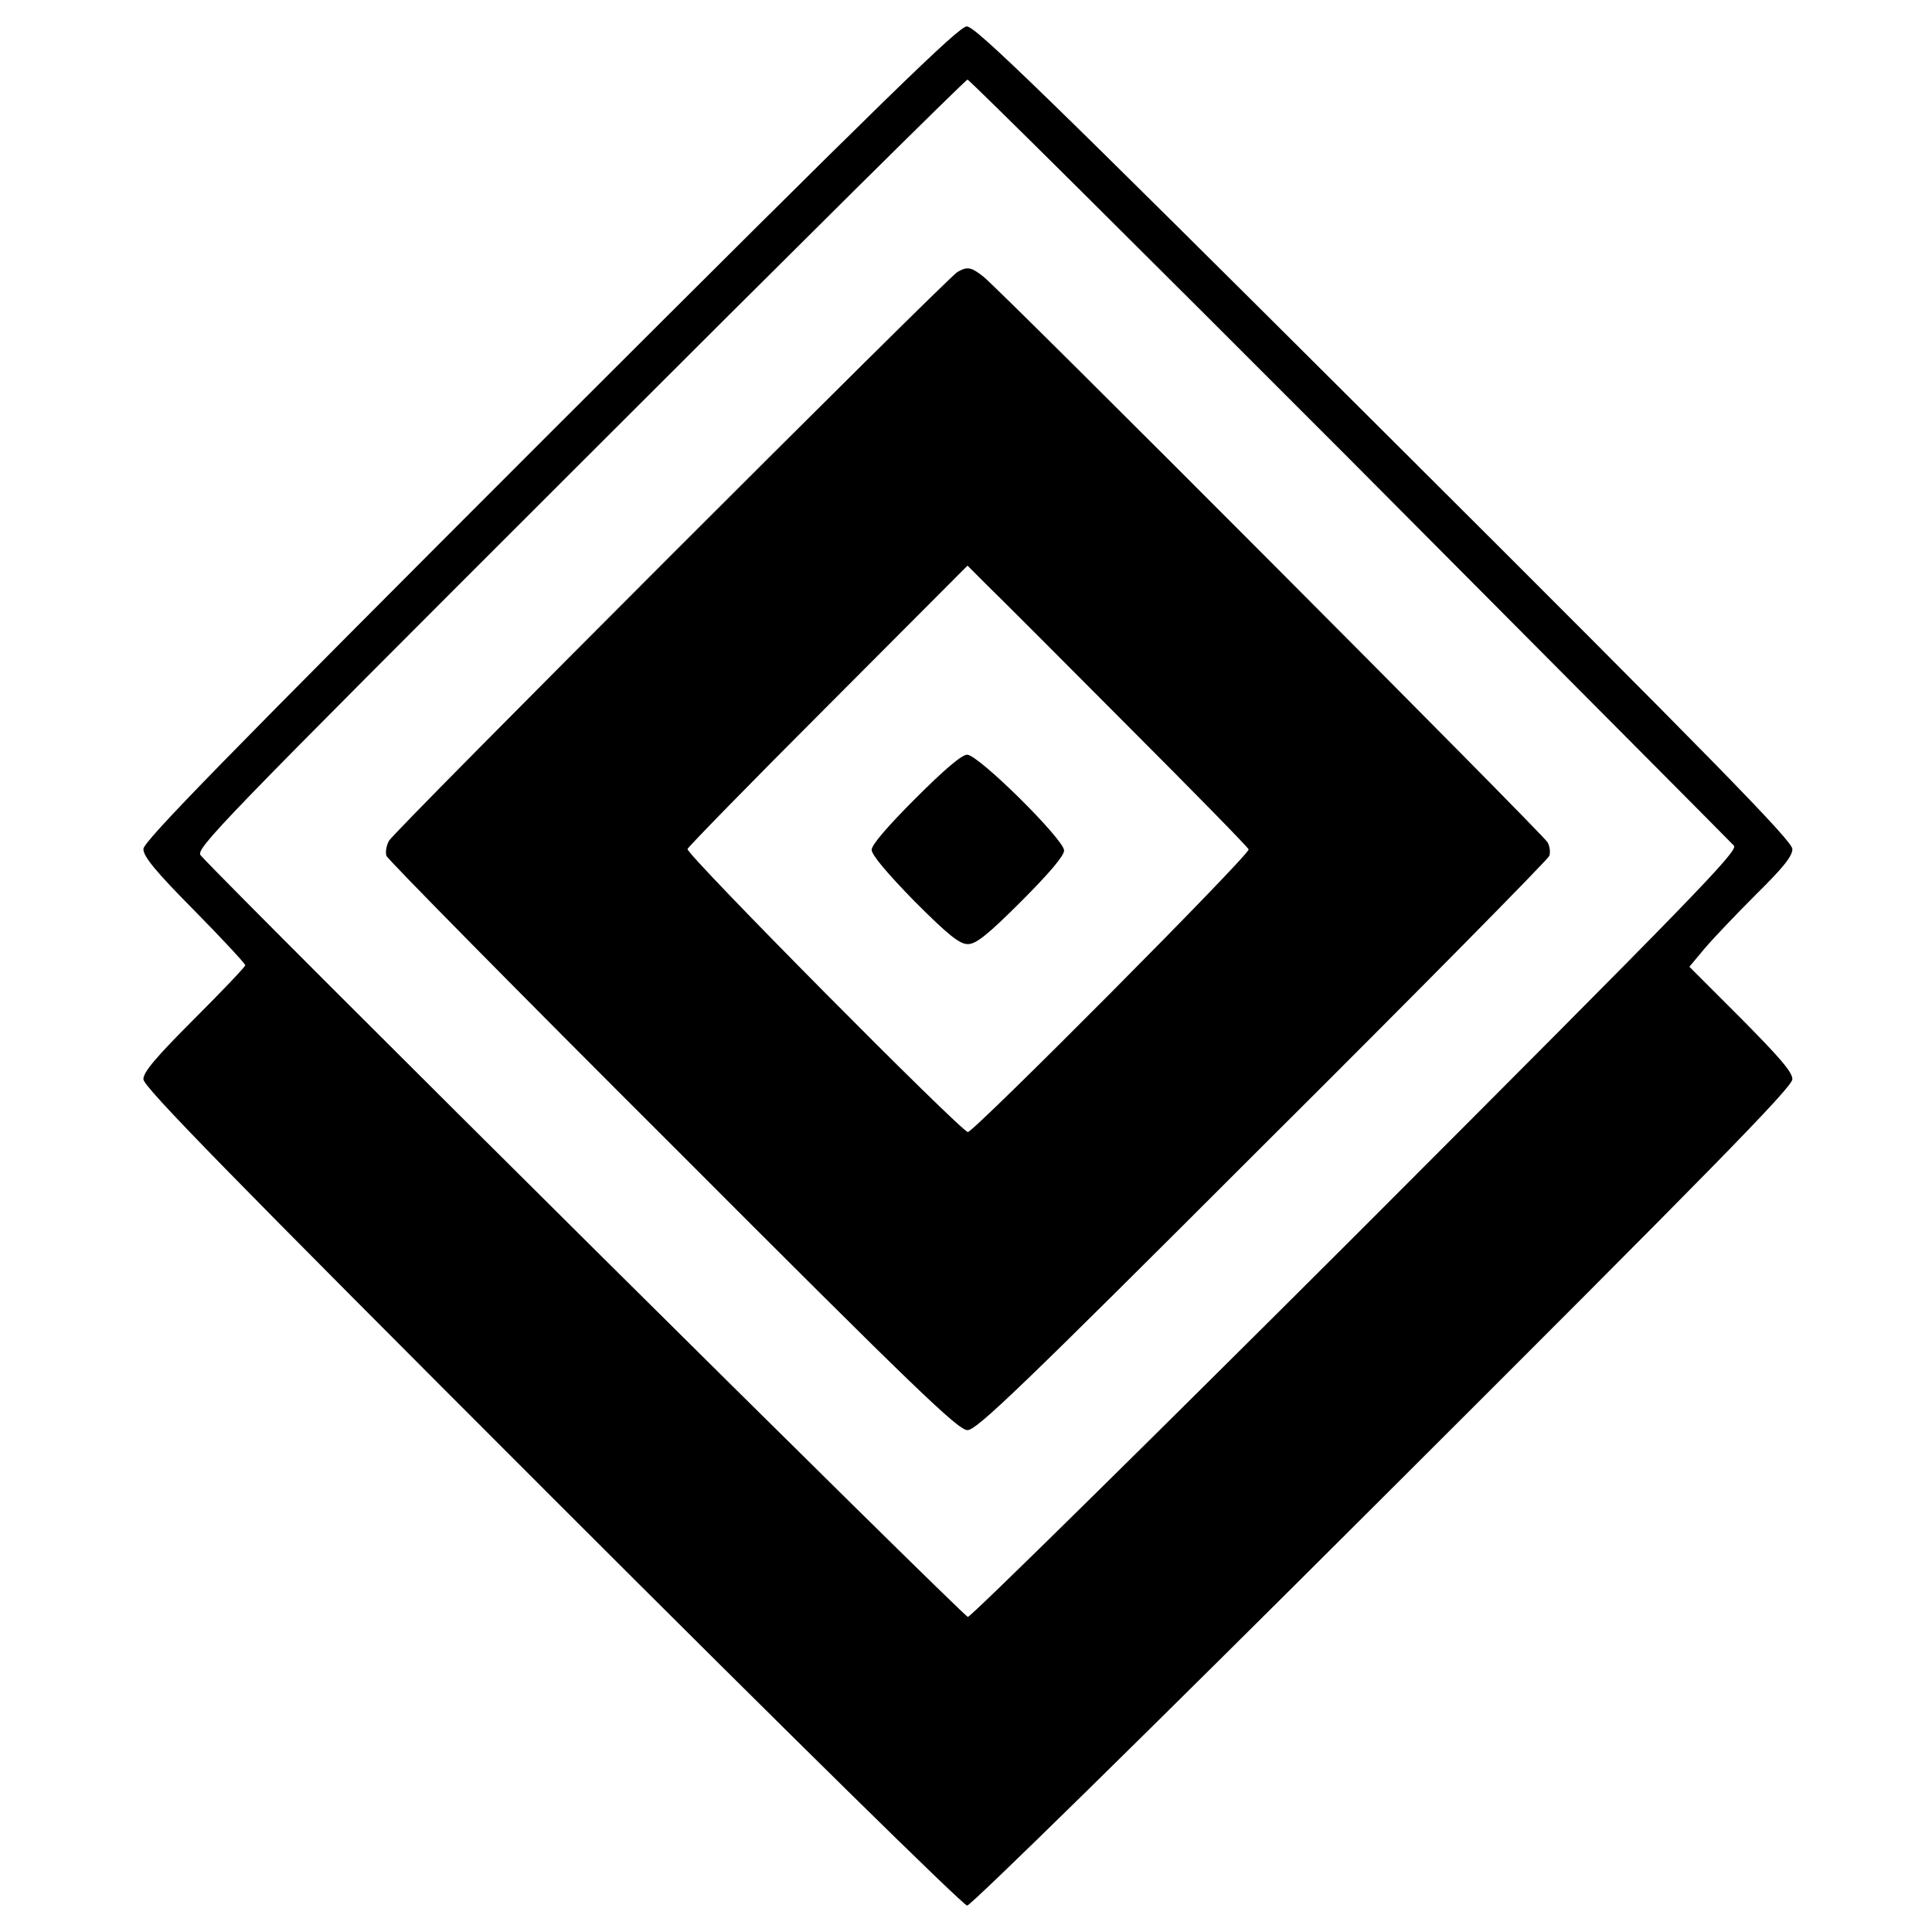
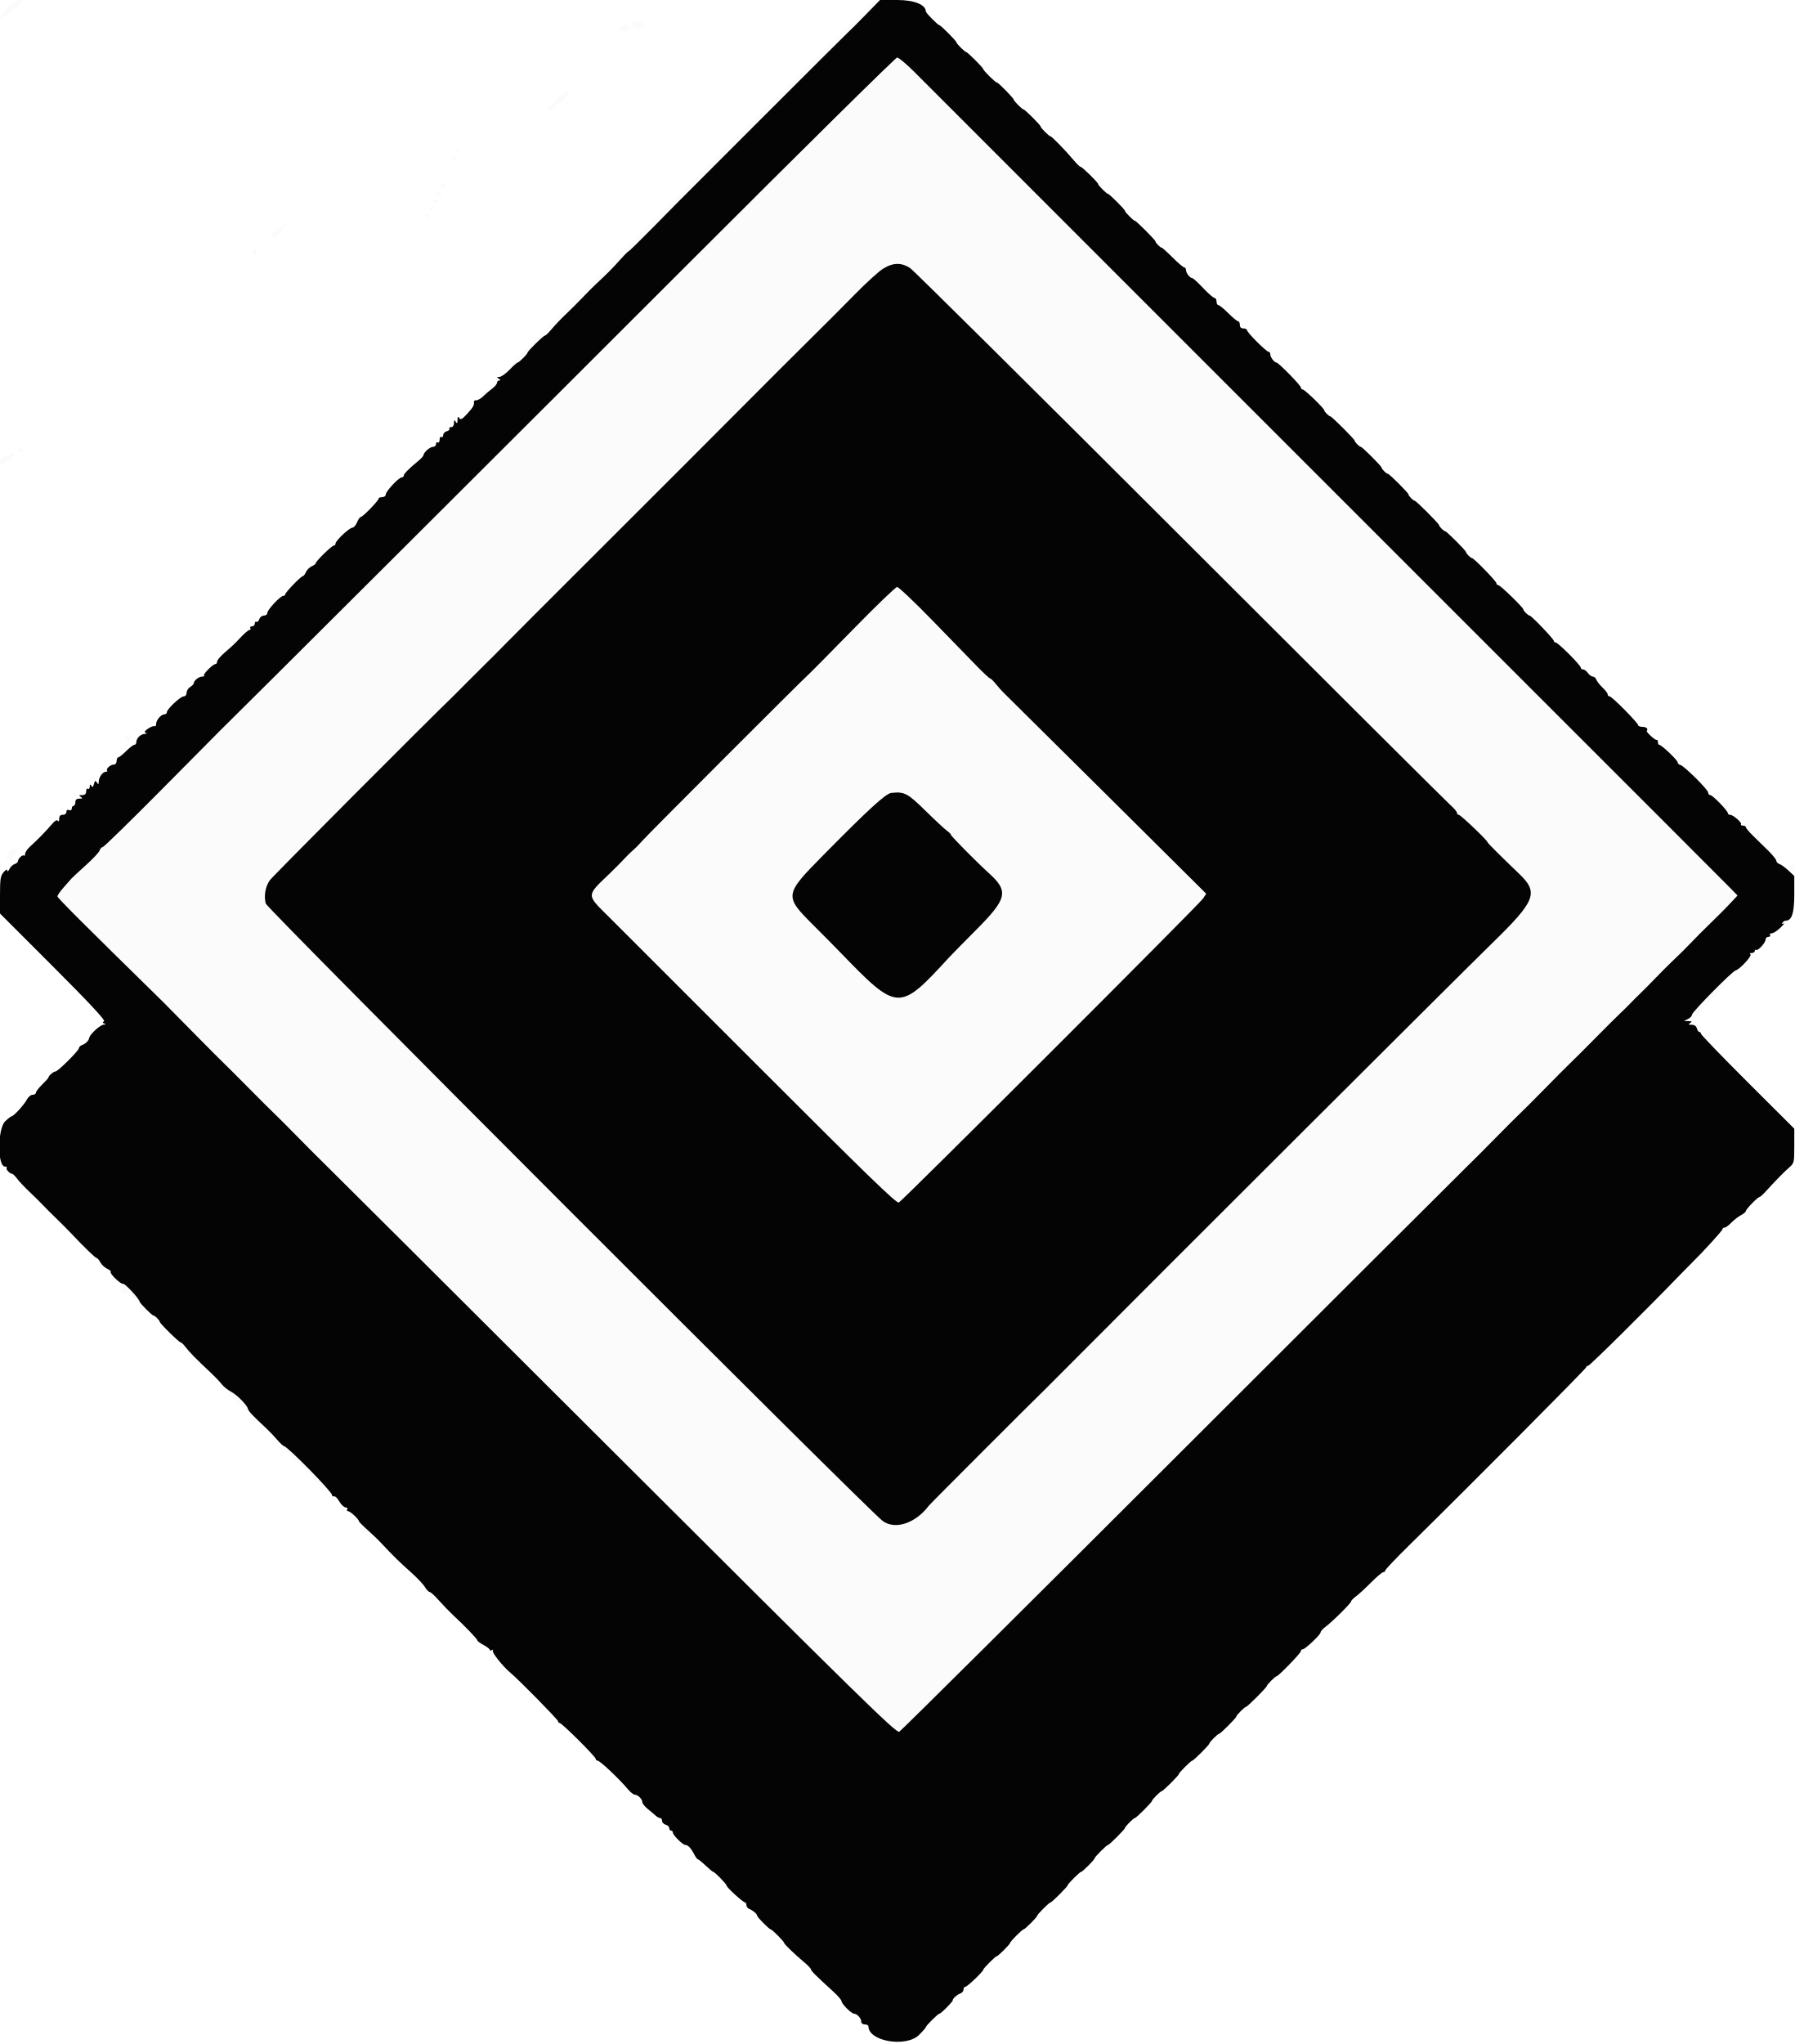
- <svg xmlns="http://www.w3.org/2000/svg" version="1.0" width="512pt" height="512pt" viewBox="0 0 512 512" preserveAspectRatio="xMidYMid meet">
-   <g transform="translate(0,512) scale(0.1,-0.1)" fill="#000000" stroke="none">
-     <path d="M1457 3972 c-866 -866 -1077 -1082 -1077 -1102 0 -20 33 -60 135 -163 74 -75 135 -141 135 -145 0 -4 -61 -68 -135 -142 -102 -102 -135 -141 -135 -160 0 -20 220 -245 1083 -1108 627 -627 1090 -1082 1100 -1082 10 0 474 455 1102 1082 866 864 1085 1087 1085 1108 0 19 -34 58 -137 162 l-136 136 41 49 c22 26 84 91 136 143 72 71 96 101 96 120 0 21 -203 229 -1080 1103 -913 910 -1085 1077 -1108 1077 -22 -1 -207 -181 -1105 -1078z m2120 -69 c552 -555 1010 -1015 1018 -1024 13 -13 -100 -129 -1000 -1030 -559 -558 -1022 -1014 -1030 -1014 -11 0 -1936 1911 -2033 2018 -15 17 43 77 1004 1037 560 560 1023 1019 1028 1019 4 1 460 -452 1013 -1006z" />
-     <path d="M2537 4399 c-28 -17 -1493 -1482 -1506 -1507 -7 -12 -10 -30 -7 -40 3 -9 345 -356 759 -769 643 -644 756 -753 781 -753 24 0 138 109 782 753 415 413 757 760 760 769 3 10 1 26 -5 36 -12 22 -1452 1466 -1495 1499 -33 26 -43 27 -69 12z m451 -1202 c174 -174 319 -322 321 -328 4 -13 -728 -749 -744 -749 -17 0 -748 737 -743 750 2 6 170 178 373 381 l369 370 53 -53 c30 -29 197 -196 371 -371z" />
-     <path d="M2426 3004 c-74 -74 -116 -123 -116 -136 0 -14 42 -63 113 -136 91 -91 120 -114 142 -114 21 0 51 23 141 113 73 73 114 121 114 135 0 29 -227 254 -257 254 -14 0 -60 -39 -137 -116z" />
+ <svg xmlns="http://www.w3.org/2000/svg" id="svg" version="1.1" width="400" height="455.556" viewBox="0, 0, 400,455.556">
+   <g id="svgg">
+     <path id="path0" d="M2.623 0.635 C 1.670 1.587,-0.000 3.835,-0.000 4.165 C -0.000 4.324,0.585 4.039,1.300 3.532 C 2.869 2.418,4.800 0.611,4.800 0.257 C 4.800 -0.255,3.242 0.016,2.623 0.635 M157.400 37.337 C 119.883 74.963,112.000 82.956,112.000 83.372 C 112.000 83.823,112.344 83.567,114.654 81.400 C 115.944 80.190,117.134 79.200,117.299 79.200 C 117.465 79.200,117.600 79.015,117.600 78.789 C 117.600 78.342,121.013 74.800,121.445 74.800 C 121.591 74.800,122.270 74.131,122.955 73.312 C 123.640 72.494,125.074 71.009,126.142 70.012 C 127.210 69.016,128.920 67.320,129.942 66.245 C 130.964 65.169,132.310 63.819,132.933 63.245 C 135.182 61.172,136.629 59.714,138.263 57.873 C 139.178 56.843,140.020 56.000,140.134 56.000 C 140.248 56.000,142.690 53.615,145.560 50.700 C 148.430 47.785,150.918 45.261,151.089 45.091 C 151.671 44.513,188.198 7.995,188.600 7.590 C 188.820 7.368,189.990 6.235,191.200 5.072 C 195.372 1.060,196.250 -0.002,195.378 0.015 C 194.889 0.024,180.790 13.879,157.400 37.337 M140.986 5.222 C 140.827 5.479,140.946 5.851,141.249 6.048 C 142.083 6.591,143.800 6.290,143.800 5.600 C 143.800 4.862,141.407 4.541,140.986 5.222 M138.213 6.141 C 137.519 6.649,137.542 6.699,138.595 6.963 C 139.786 7.262,140.669 6.758,140.222 6.035 C 139.859 5.448,139.107 5.487,138.213 6.141 M154.107 58.115 C 119.751 92.464,51.338 160.667,49.144 162.756 C 49.003 162.890,43.137 168.805,36.108 175.900 C 29.079 182.995,23.131 188.800,22.891 188.800 C 22.651 188.800,22.348 189.134,22.218 189.542 C 22.089 189.950,20.700 191.435,19.132 192.842 C 17.564 194.249,16.127 195.580,15.938 195.800 C 15.749 196.020,14.966 196.910,14.198 197.778 C 13.429 198.646,12.800 199.544,12.800 199.774 C 12.800 200.114,18.545 205.854,36.330 223.281 C 36.960 223.898,38.344 225.301,44.200 231.253 C 46.620 233.713,49.187 236.282,49.904 236.963 C 50.621 237.643,53.141 240.160,55.504 242.555 C 57.867 244.950,60.306 247.380,60.924 247.955 C 61.543 248.530,64.063 251.051,66.524 253.558 C 68.986 256.066,71.502 258.586,72.115 259.158 C 72.729 259.731,101.688 288.588,136.470 323.285 C 191.932 378.612,199.803 386.320,200.473 385.961 C 200.893 385.736,228.903 357.920,262.718 324.146 C 296.533 290.373,325.370 261.608,326.800 260.224 C 328.230 258.841,331.230 255.839,333.467 253.554 C 335.704 251.270,338.134 248.842,338.867 248.160 C 339.600 247.477,342.117 244.957,344.461 242.560 C 346.805 240.162,349.325 237.633,350.061 236.939 C 350.797 236.246,353.324 233.726,355.676 231.339 C 358.028 228.953,360.548 226.444,361.276 225.765 C 362.004 225.085,362.960 224.145,363.400 223.676 C 363.840 223.207,364.830 222.218,365.600 221.479 C 366.370 220.740,367.937 219.160,369.083 217.967 C 370.228 216.775,371.758 215.239,372.483 214.553 C 374.537 212.608,376.045 211.113,377.376 209.702 C 378.049 208.989,379.483 207.549,380.561 206.502 C 383.119 204.022,384.895 202.232,386.249 200.771 L 387.345 199.588 385.973 198.163 C 385.218 197.378,363.580 175.736,337.888 150.068 C 312.197 124.401,272.237 84.449,249.088 61.287 C 225.940 38.125,205.560 17.742,203.800 15.992 C 202.040 14.241,200.330 12.814,200.000 12.820 C 199.670 12.826,179.018 33.209,154.107 58.115 M123.887 22.261 C 122.154 23.945,121.678 24.861,122.537 24.859 C 123.007 24.858,126.800 21.232,126.800 20.784 C 126.800 19.939,125.703 20.494,123.887 22.261 M101.660 33.580 C 101.748 33.844,101.951 34.047,102.110 34.030 C 102.588 33.981,102.496 33.432,101.980 33.260 C 101.716 33.172,101.572 33.316,101.660 33.580 M100.800 35.400 C 100.800 35.767,100.994 36.002,101.230 35.923 C 101.466 35.845,101.660 35.609,101.660 35.400 C 101.660 35.191,101.466 34.956,101.230 34.877 C 100.994 34.798,100.800 35.033,100.800 35.400 M98.278 41.056 C 97.958 41.375,98.319 42.000,98.824 42.000 C 99.031 42.000,99.200 41.730,99.200 41.400 C 99.200 40.781,98.728 40.605,98.278 41.056 M97.400 42.800 C 97.074 43.328,97.552 44.077,98.028 43.783 C 98.513 43.483,98.510 42.400,98.024 42.400 C 97.817 42.400,97.536 42.580,97.400 42.800 M96.477 44.830 C 96.556 45.067,96.791 45.260,97.000 45.260 C 97.209 45.260,97.445 45.067,97.523 44.830 C 97.602 44.594,97.367 44.400,97.000 44.400 C 96.633 44.400,96.398 44.594,96.477 44.830 M95.677 46.430 C 95.756 46.667,95.991 46.860,96.200 46.860 C 96.409 46.860,96.644 46.667,96.723 46.430 C 96.802 46.194,96.567 46.000,96.200 46.000 C 95.833 46.000,95.598 46.194,95.677 46.430 M94.800 48.200 C 94.800 48.567,94.994 48.802,95.230 48.723 C 95.466 48.645,95.660 48.409,95.660 48.200 C 95.660 47.991,95.466 47.756,95.230 47.677 C 94.994 47.598,94.800 47.833,94.800 48.200 M62.583 50.651 C 61.932 51.211,61.130 51.822,60.800 52.010 C 60.327 52.278,60.304 52.455,60.689 52.844 C 61.075 53.234,61.353 53.114,62.019 52.266 C 62.482 51.677,63.139 50.918,63.478 50.579 C 64.535 49.522,63.828 49.579,62.583 50.651 M56.400 56.176 C 56.400 56.493,56.580 56.864,56.800 57.000 C 57.020 57.136,57.200 56.877,57.200 56.424 C 57.200 55.971,57.020 55.600,56.800 55.600 C 56.580 55.600,56.400 55.859,56.400 56.176 M202.929 59.778 C 203.722 60.316,230.792 87.152,263.085 119.413 C 295.378 151.675,322.475 178.664,323.300 179.390 C 324.125 180.115,324.800 180.909,324.800 181.154 C 324.800 181.399,324.984 181.600,325.208 181.600 C 325.616 181.600,331.600 187.305,331.600 187.694 C 331.600 187.867,334.491 190.752,338.642 194.721 C 343.064 198.949,342.384 200.721,332.718 210.147 C 325.543 217.144,259.429 283.089,238.325 304.299 C 235.533 307.105,233.103 309.540,232.925 309.710 C 230.424 312.102,207.402 335.135,207.064 335.584 C 204.099 339.521,199.548 341.026,196.778 338.985 C 193.505 336.574,59.577 202.582,59.248 201.389 C 58.787 199.721,59.146 197.633,60.138 196.200 C 60.722 195.358,94.812 161.153,101.306 154.895 C 101.474 154.733,102.950 153.250,104.586 151.600 C 106.222 149.950,108.154 148.028,108.880 147.329 C 109.606 146.630,111.128 145.100,112.263 143.929 C 113.398 142.758,123.388 132.761,134.463 121.714 C 145.538 110.667,159.396 96.807,165.258 90.914 C 171.119 85.021,178.229 77.922,181.058 75.137 C 183.886 72.352,188.180 68.053,190.600 65.583 C 197.345 58.697,199.702 57.588,202.929 59.778 M110.262 85.131 C 109.439 86.041,109.414 86.446,110.200 86.145 C 110.530 86.018,110.800 85.679,110.800 85.391 C 110.800 85.102,111.025 84.776,111.300 84.665 C 111.589 84.548,111.615 84.450,111.362 84.432 C 111.121 84.414,110.626 84.729,110.262 85.131 M107.538 87.538 C 106.803 88.196,106.321 88.854,106.468 89.001 C 106.615 89.148,107.318 88.712,108.031 88.031 C 109.719 86.417,109.282 85.980,107.538 87.538 M4.256 99.878 C 3.805 100.328,3.981 100.800,4.600 100.800 C 4.930 100.800,5.200 100.631,5.200 100.424 C 5.200 99.919,4.575 99.558,4.256 99.878 M1.500 101.535 C -0.001 102.189,-0.616 103.600,0.600 103.600 C 0.930 103.600,1.200 103.347,1.200 103.037 C 1.200 102.686,1.479 102.548,1.945 102.670 C 2.473 102.808,2.759 102.598,2.929 101.950 C 3.239 100.765,3.255 100.770,1.500 101.535 M322.000 117.195 C 322.000 118.095,323.341 119.181,323.889 118.726 C 324.328 118.362,324.281 118.148,323.629 117.541 C 322.761 116.733,322.000 116.571,322.000 117.195 M190.200 140.254 C 185.140 145.429,180.656 149.965,180.234 150.332 C 178.805 151.579,144.206 186.197,143.184 187.402 C 142.625 188.061,141.725 188.975,141.184 189.433 C 140.643 189.891,139.726 190.791,139.146 191.433 C 138.566 192.075,137.036 193.613,135.746 194.851 C 130.663 199.727,130.663 199.330,135.758 204.370 C 137.541 206.135,152.666 221.252,169.370 237.966 C 193.204 261.814,199.877 268.280,200.376 268.013 C 201.315 267.510,267.371 201.521,268.197 200.261 L 268.901 199.186 246.852 177.293 C 234.724 165.252,224.397 155.017,223.901 154.549 C 223.405 154.081,222.552 153.136,222.004 152.449 C 221.457 151.762,220.877 151.200,220.716 151.200 C 220.554 151.200,219.157 149.895,217.611 148.300 C 204.429 134.701,200.498 130.803,199.990 130.822 C 199.665 130.834,195.260 135.078,190.200 140.254 M28.000 164.400 C 28.000 165.002,28.209 165.218,28.700 165.124 C 29.085 165.050,29.400 164.724,29.400 164.400 C 29.400 164.076,29.085 163.750,28.700 163.676 C 28.209 163.582,28.000 163.798,28.000 164.400 M206.372 180.747 C 208.529 182.866,210.678 184.865,211.147 185.188 C 211.616 185.512,212.000 185.904,212.000 186.060 C 212.000 186.349,217.706 192.118,220.389 194.543 C 224.959 198.672,224.599 200.245,217.441 207.421 C 214.778 210.090,212.119 212.797,211.532 213.437 C 200.428 225.531,200.152 225.517,187.294 212.230 C 186.032 210.926,183.361 208.226,181.358 206.230 C 174.219 199.116,174.112 199.342,193.271 180.957 C 199.426 175.051,200.555 175.032,206.372 180.747 M1.859 189.996 C 1.136 190.726,1.242 191.600,2.052 191.600 C 2.669 191.600,3.600 190.535,3.600 189.829 C 3.600 188.992,2.775 189.071,1.859 189.996 M399.300 192.665 C 398.593 192.950,398.677 194.400,399.400 194.400 C 399.773 194.400,400.000 194.022,400.000 193.400 C 400.000 192.850,399.955 192.414,399.900 192.432 C 399.845 192.449,399.575 192.554,399.300 192.665 M382.052 220.781 C 379.384 223.425,377.200 225.862,377.200 226.195 C 377.200 227.481,377.357 227.337,385.900 218.192 C 386.175 217.898,386.400 217.479,386.400 217.262 C 386.400 217.045,386.625 216.786,386.900 216.688 C 387.175 216.590,387.289 216.388,387.152 216.241 C 387.016 216.093,384.721 218.136,382.052 220.781 M23.660 283.180 C 23.748 283.444,23.951 283.647,24.110 283.630 C 24.588 283.581,24.496 283.032,23.980 282.860 C 23.716 282.772,23.572 282.916,23.660 283.180 M26.945 286.600 C 26.591 287.521,27.117 288.475,27.895 288.325 C 28.297 288.247,29.075 288.741,29.736 289.494 C 30.366 290.211,31.043 290.697,31.242 290.574 C 31.624 290.338,28.086 286.000,27.511 286.000 C 27.326 286.000,27.071 286.270,26.945 286.600 M50.800 310.381 C 50.800 311.191,54.891 314.869,55.318 314.442 C 55.610 314.150,55.128 313.413,53.726 312.011 C 51.817 310.103,50.800 309.536,50.800 310.381 M63.202 322.459 C 63.204 323.116,73.557 333.377,73.886 333.048 C 74.014 332.920,73.057 331.756,71.759 330.462 C 70.462 329.168,68.590 327.229,67.600 326.155 C 64.998 323.330,63.200 321.818,63.202 322.459 " stroke="none" fill="#fbfbfb" fill-rule="evenodd" />
+     <path id="path1" d="M192.965 3.300 C 191.194 5.115,189.437 6.870,189.060 7.200 C 188.684 7.530,180.056 16.121,169.888 26.291 C 159.719 36.462,151.260 44.922,151.089 45.091 C 150.918 45.261,148.430 47.785,145.560 50.700 C 142.690 53.615,140.248 56.000,140.134 56.000 C 140.020 56.000,139.178 56.843,138.263 57.873 C 136.629 59.714,135.182 61.172,132.933 63.245 C 132.310 63.819,130.964 65.169,129.942 66.245 C 128.920 67.320,127.210 69.026,126.142 70.037 C 125.074 71.047,123.660 72.528,123.000 73.328 C 122.340 74.128,121.660 74.787,121.489 74.791 C 121.130 74.801,117.600 78.265,117.600 78.608 C 117.600 78.918,115.700 80.800,115.387 80.800 C 115.250 80.800,114.446 81.520,113.600 82.400 C 112.754 83.280,111.734 84.003,111.331 84.006 C 110.713 84.011,110.693 84.072,111.200 84.400 C 111.600 84.658,111.633 84.790,111.300 84.794 C 111.025 84.797,110.800 85.027,110.800 85.305 C 110.800 85.583,110.318 86.168,109.728 86.605 C 109.138 87.042,108.246 87.805,107.746 88.300 C 107.246 88.795,106.558 89.200,106.218 89.200 C 105.878 89.200,105.621 89.335,105.647 89.500 C 105.768 90.263,105.502 90.751,104.173 92.202 C 103.024 93.456,102.674 93.647,102.379 93.180 C 102.099 92.737,102.009 92.837,102.000 93.600 C 101.990 94.393,101.908 94.476,101.600 94.000 C 101.286 93.515,101.211 93.572,101.206 94.300 C 101.202 94.846,100.955 95.200,100.576 95.200 C 100.233 95.200,100.051 95.360,100.172 95.555 C 100.292 95.750,100.033 96.003,99.596 96.117 C 99.158 96.231,98.800 96.623,98.800 96.986 C 98.800 97.350,98.620 97.536,98.400 97.400 C 98.180 97.264,98.000 97.534,98.000 98.000 C 98.000 98.466,97.820 98.736,97.600 98.600 C 97.380 98.464,97.200 98.633,97.200 98.976 C 97.200 99.319,96.880 99.600,96.489 99.600 C 95.815 99.600,94.414 100.870,94.388 101.505 C 94.381 101.667,93.830 102.250,93.163 102.800 C 91.101 104.500,90.000 105.620,90.000 106.018 C 90.000 106.228,89.799 106.400,89.553 106.400 C 88.898 106.400,86.000 109.499,86.000 110.200 C 86.000 110.533,85.644 110.800,85.200 110.800 C 84.760 110.800,84.400 110.948,84.400 111.128 C 84.400 111.584,80.896 115.200,80.455 115.200 C 80.258 115.200,79.873 115.740,79.600 116.400 C 79.327 117.060,78.862 117.600,78.568 117.600 C 77.901 117.600,74.800 120.511,74.800 121.138 C 74.800 121.392,74.625 121.600,74.411 121.600 C 73.960 121.600,70.400 125.076,70.400 125.516 C 70.400 125.678,69.995 125.988,69.500 126.205 C 69.005 126.422,68.422 127.005,68.205 127.500 C 67.988 127.995,67.681 128.400,67.524 128.400 C 67.112 128.400,63.600 132.020,63.600 132.445 C 63.600 132.640,63.399 132.800,63.153 132.800 C 62.498 132.800,59.600 135.899,59.600 136.600 C 59.600 136.930,59.252 137.200,58.827 137.200 C 58.402 137.200,57.939 137.563,57.798 138.006 C 57.657 138.449,57.375 138.708,57.171 138.582 C 56.967 138.456,56.800 138.633,56.800 138.976 C 56.800 139.319,56.519 139.600,56.176 139.600 C 55.833 139.600,55.664 139.780,55.800 140.000 C 55.936 140.220,55.863 140.400,55.637 140.400 C 55.411 140.400,54.610 141.049,53.857 141.843 C 52.034 143.764,52.052 143.746,50.100 145.428 C 49.165 146.234,48.400 147.142,48.400 147.447 C 48.400 147.751,48.239 148.000,48.042 148.000 C 47.478 148.000,45.200 150.266,45.481 150.547 C 45.620 150.686,45.420 150.800,45.038 150.800 C 44.316 150.800,43.200 151.696,43.200 152.275 C 43.200 152.458,42.840 152.832,42.400 153.107 C 41.960 153.382,41.600 153.965,41.600 154.403 C 41.600 154.862,41.332 155.200,40.969 155.200 C 40.237 155.200,37.200 158.051,37.200 158.738 C 37.200 158.992,36.958 159.200,36.662 159.200 C 35.929 159.200,34.800 160.507,34.800 161.355 C 34.800 161.736,34.654 161.957,34.475 161.846 C 34.296 161.736,33.649 161.974,33.036 162.376 C 32.264 162.883,32.087 163.173,32.461 163.322 C 32.819 163.465,32.755 163.547,32.271 163.568 C 31.365 163.608,30.400 164.537,30.400 165.371 C 30.400 165.717,30.202 166.000,29.960 166.000 C 29.718 166.000,28.890 166.630,28.120 167.400 C 27.350 168.170,26.558 168.800,26.360 168.800 C 26.162 168.800,26.000 169.160,26.000 169.600 C 26.000 170.061,25.733 170.400,25.371 170.400 C 24.626 170.400,23.531 171.397,23.886 171.752 C 24.022 171.889,23.898 172.000,23.611 172.000 C 22.911 172.000,22.030 173.209,22.007 174.200 C 21.991 174.866,21.922 174.900,21.594 174.400 C 21.267 173.902,21.157 173.959,20.944 174.734 C 20.754 175.432,20.604 175.533,20.351 175.134 C 20.094 174.729,20.011 174.774,20.006 175.324 C 20.003 175.722,19.820 175.936,19.600 175.800 C 19.380 175.664,19.200 175.923,19.200 176.376 C 19.200 176.962,18.940 177.202,18.300 177.206 C 17.572 177.211,17.515 177.286,18.000 177.600 C 18.485 177.914,18.428 177.989,17.700 177.994 C 17.069 177.998,16.800 178.239,16.800 178.800 C 16.800 179.240,16.620 179.600,16.400 179.600 C 16.180 179.600,16.000 179.864,16.000 180.187 C 16.000 180.545,15.765 180.685,15.400 180.545 C 15.020 180.399,14.800 180.550,14.800 180.957 C 14.800 181.333,14.468 181.600,14.000 181.600 C 13.439 181.600,13.198 181.869,13.194 182.500 C 13.190 183.047,13.071 183.217,12.890 182.933 C 12.692 182.620,12.197 182.934,11.397 183.881 C 10.169 185.333,8.460 187.078,6.634 188.742 C 6.065 189.260,5.600 189.965,5.600 190.309 C 5.600 190.652,5.489 190.822,5.352 190.686 C 5.056 190.390,4.000 191.373,4.000 191.944 C 4.000 192.165,3.666 192.452,3.257 192.582 C 2.849 192.712,2.321 193.219,2.084 193.709 C 1.848 194.199,1.642 194.347,1.627 194.039 C 1.609 193.666,1.332 193.787,0.800 194.400 C 0.111 195.194,-0.000 195.897,0.000 199.460 L 0.000 203.597 11.848 215.445 C 19.795 223.392,23.534 227.394,23.203 227.598 C 22.821 227.834,22.833 227.952,23.255 228.120 C 23.641 228.274,23.600 228.346,23.114 228.368 C 22.355 228.403,20.075 230.467,19.907 231.270 C 19.763 231.960,19.146 232.590,18.300 232.910 C 17.915 233.056,17.600 233.361,17.600 233.587 C 17.600 234.135,12.921 238.800,12.371 238.800 C 11.933 238.800,10.800 239.775,10.800 240.152 C 10.800 240.267,10.170 240.973,9.400 241.721 C 8.630 242.469,8.000 243.288,8.000 243.540 C 8.000 243.793,7.670 244.000,7.268 244.000 C 6.865 244.000,6.280 244.494,5.968 245.097 C 5.386 246.221,3.025 248.800,2.577 248.800 C 2.440 248.800,1.804 249.294,1.164 249.899 C -0.561 251.527,-0.607 260.000,1.109 260.000 C 1.453 260.000,1.622 260.111,1.486 260.248 C 1.209 260.524,2.156 261.600,2.676 261.600 C 2.860 261.600,3.368 262.088,3.805 262.685 C 4.242 263.282,5.467 264.587,6.527 265.585 C 7.587 266.583,8.937 267.914,9.527 268.543 C 10.117 269.172,11.468 270.522,12.530 271.543 C 13.591 272.564,15.121 274.103,15.930 274.961 C 18.770 277.977,21.284 280.400,21.573 280.400 C 21.733 280.400,22.095 280.830,22.376 281.356 C 22.658 281.882,23.341 282.518,23.896 282.771 C 24.450 283.023,24.803 283.331,24.679 283.454 C 24.346 283.788,26.930 286.300,27.425 286.123 C 27.819 285.983,31.011 289.413,31.133 290.107 C 31.202 290.498,33.894 293.200,34.215 293.200 C 34.527 293.200,35.600 294.270,35.600 294.580 C 35.600 294.936,39.934 299.200,40.296 299.200 C 40.469 299.200,40.968 299.684,41.405 300.277 C 42.166 301.307,43.762 302.926,47.075 306.028 C 47.914 306.813,48.960 307.914,49.400 308.474 C 49.840 309.034,50.740 309.771,51.400 310.112 C 52.791 310.830,55.085 313.129,55.272 313.991 C 55.389 314.529,56.237 315.428,59.475 318.449 C 60.094 319.026,61.140 320.128,61.800 320.899 C 62.460 321.671,63.150 322.307,63.333 322.314 C 64.068 322.343,74.000 332.450,74.000 333.169 C 74.000 333.406,74.197 333.555,74.437 333.500 C 74.678 333.445,75.083 333.752,75.337 334.183 C 76.030 335.355,76.689 336.000,77.195 336.000 C 77.444 336.000,77.536 336.180,77.400 336.400 C 77.264 336.620,77.352 336.800,77.595 336.800 C 78.063 336.800,80.000 338.587,80.000 339.018 C 80.000 339.159,80.847 340.022,81.882 340.937 C 82.917 341.851,84.402 343.286,85.182 344.124 C 87.577 346.697,89.021 348.111,91.592 350.400 C 92.951 351.610,94.358 353.095,94.718 353.700 C 95.078 354.305,95.559 354.806,95.786 354.814 C 96.014 354.822,96.920 355.646,97.800 356.646 C 98.680 357.645,100.107 359.124,100.971 359.932 C 103.832 362.607,106.400 365.277,106.400 365.578 C 106.400 365.741,107.030 366.213,107.800 366.628 C 108.570 367.043,109.200 367.532,109.200 367.715 C 109.200 367.898,109.408 367.919,109.662 367.762 C 109.932 367.595,110.016 367.651,109.863 367.898 C 109.619 368.293,112.072 371.375,113.745 372.776 C 115.670 374.389,124.400 383.266,124.400 383.611 C 124.400 383.825,124.559 384.000,124.752 384.000 C 125.242 384.000,132.800 391.517,132.800 392.004 C 132.800 392.222,132.985 392.400,133.211 392.400 C 133.738 392.400,137.999 396.414,140.000 398.795 C 140.550 399.450,141.238 399.989,141.529 399.993 C 142.215 400.002,143.200 400.994,143.200 401.676 C 143.200 401.969,143.759 402.657,144.442 403.204 C 145.125 403.752,145.922 404.425,146.213 404.700 C 146.505 404.975,146.936 405.200,147.171 405.200 C 147.407 405.200,147.600 405.487,147.600 405.837 C 147.600 406.188,147.960 406.569,148.400 406.684 C 148.840 406.799,149.200 407.142,149.200 407.447 C 149.200 407.751,149.380 408.000,149.600 408.000 C 149.820 408.000,150.000 408.194,150.000 408.431 C 150.000 409.006,152.217 411.200,152.798 411.200 C 153.385 411.200,154.050 411.909,154.768 413.300 C 155.080 413.905,155.447 414.400,155.584 414.400 C 155.721 414.400,156.501 415.030,157.318 415.800 C 158.134 416.570,158.897 417.200,159.014 417.200 C 159.348 417.200,162.000 419.938,162.000 420.282 C 162.000 420.671,165.656 424.000,166.083 424.000 C 166.257 424.000,166.400 424.276,166.400 424.613 C 166.400 424.949,166.715 425.344,167.100 425.490 C 167.865 425.780,168.800 426.602,168.800 426.985 C 168.800 427.291,171.495 430.000,171.800 430.000 C 172.106 430.000,174.800 432.710,174.800 433.018 C 174.800 433.291,177.157 435.559,179.352 437.400 C 180.139 438.060,180.787 438.749,180.791 438.931 C 180.800 439.253,181.981 440.427,185.764 443.872 C 186.774 444.792,187.600 445.750,187.600 446.003 C 187.600 446.599,189.801 448.800,190.398 448.800 C 191.061 448.800,192.000 449.838,192.000 450.571 C 192.000 450.933,192.339 451.200,192.800 451.200 C 193.240 451.200,193.600 451.386,193.600 451.613 C 193.600 454.980,202.031 456.395,204.913 453.513 C 205.731 452.696,206.400 451.925,206.400 451.800 C 206.400 451.489,209.112 448.800,209.427 448.800 C 209.766 448.800,212.400 446.152,212.400 445.811 C 212.400 445.405,213.313 444.588,214.100 444.290 C 214.485 444.144,214.800 443.749,214.800 443.413 C 214.800 443.076,214.985 442.800,215.211 442.800 C 215.632 442.800,219.200 439.399,219.200 438.997 C 219.200 438.704,221.906 436.000,222.200 436.000 C 222.496 436.000,225.200 433.296,225.200 433.000 C 225.200 432.704,227.904 430.000,228.200 430.000 C 228.496 430.000,231.200 427.296,231.200 427.000 C 231.200 426.706,233.904 424.000,234.197 424.000 C 234.489 424.000,238.000 420.489,238.000 420.197 C 238.000 419.904,240.706 417.200,241.000 417.200 C 241.296 417.200,244.000 414.496,244.000 414.200 C 244.000 413.906,246.704 411.200,246.997 411.200 C 247.292 411.200,250.800 407.688,250.800 407.392 C 250.800 407.094,252.694 405.200,252.992 405.200 C 253.291 405.200,256.800 401.691,256.800 401.392 C 256.800 401.094,258.694 399.200,258.992 399.200 C 259.288 399.200,262.800 395.692,262.800 395.397 C 262.800 395.105,265.505 392.400,265.797 392.400 C 266.092 392.400,269.600 388.888,269.600 388.592 C 269.600 388.294,271.494 386.400,271.792 386.400 C 272.091 386.400,275.600 382.891,275.600 382.592 C 275.600 382.296,277.494 380.400,277.791 380.400 C 278.087 380.400,282.400 376.087,282.400 375.791 C 282.400 375.499,284.293 373.600,284.583 373.600 C 284.988 373.600,290.000 368.432,290.000 368.014 C 290.000 367.786,290.175 367.600,290.389 367.600 C 290.940 367.600,294.400 364.338,294.400 363.819 C 294.400 363.583,294.882 363.032,295.471 362.595 C 297.020 361.445,301.200 357.302,301.200 356.917 C 301.200 356.737,301.688 356.232,302.283 355.795 C 302.879 355.358,304.394 353.965,305.649 352.700 C 306.904 351.435,308.127 350.400,308.366 350.400 C 308.605 350.400,308.800 350.236,308.800 350.036 C 308.800 349.836,311.149 347.361,314.020 344.536 C 328.211 330.574,353.600 305.050,353.600 304.745 C 353.600 304.555,353.799 304.400,354.042 304.400 C 354.399 304.400,366.826 292.104,374.701 283.959 C 375.636 282.992,376.770 281.840,377.220 281.400 C 379.722 278.954,384.000 274.255,384.000 273.952 C 384.000 273.758,384.206 273.600,384.457 273.600 C 384.708 273.600,385.391 273.105,385.974 272.500 C 386.557 271.895,387.522 271.145,388.117 270.832 C 388.713 270.520,389.200 270.109,389.200 269.919 C 389.200 269.524,391.843 266.800,392.226 266.800 C 392.365 266.800,392.956 266.279,393.540 265.642 C 395.984 262.971,397.583 261.336,398.755 260.306 C 399.986 259.226,400.000 259.168,400.000 255.383 L 400.000 251.553 389.600 241.177 C 383.880 235.471,379.200 230.621,379.200 230.401 C 379.200 230.180,379.041 230.000,378.847 230.000 C 378.652 230.000,378.399 229.640,378.284 229.200 C 378.151 228.690,377.735 228.398,377.137 228.394 C 376.385 228.389,376.319 228.311,376.800 228.000 C 377.278 227.691,377.196 227.605,376.400 227.579 L 375.400 227.546 376.300 227.112 C 376.795 226.873,377.200 226.435,377.200 226.139 C 377.200 225.555,386.196 216.430,386.913 216.287 C 387.785 216.113,390.666 213.003,390.230 212.706 C 389.970 212.529,390.077 212.410,390.500 212.406 C 390.885 212.403,391.200 212.190,391.200 211.933 C 391.200 211.677,391.309 211.576,391.442 211.709 C 391.795 212.062,393.600 210.146,393.600 209.418 C 393.600 209.078,393.881 208.800,394.224 208.800 C 394.567 208.800,394.736 208.620,394.600 208.400 C 394.464 208.180,394.643 208.000,394.998 208.000 C 395.353 208.000,396.219 207.439,396.922 206.753 C 397.625 206.067,397.947 205.645,397.638 205.815 C 397.265 206.020,397.172 205.969,397.362 205.662 C 397.519 205.408,397.840 205.200,398.077 205.200 C 399.441 205.200,400.000 203.503,400.000 199.359 L 400.000 195.241 398.700 194.019 C 397.985 193.348,397.085 192.696,396.700 192.572 C 396.315 192.448,396.000 192.122,396.000 191.849 C 396.000 191.576,395.182 190.553,394.183 189.576 C 393.184 188.599,391.654 187.103,390.783 186.252 C 389.912 185.400,389.200 184.545,389.200 184.352 C 389.200 184.158,388.900 184.000,388.533 184.000 C 388.167 184.000,387.983 183.883,388.126 183.740 C 388.448 183.419,386.386 181.601,385.700 181.600 C 385.425 181.600,385.200 181.445,385.200 181.256 C 385.200 180.713,381.797 177.200,381.272 177.200 C 381.012 177.200,380.800 176.947,380.800 176.638 C 380.800 175.986,375.424 170.663,374.572 170.471 C 374.257 170.400,374.000 170.141,374.000 169.895 C 374.000 169.419,370.404 166.005,369.900 166.002 C 369.735 166.001,369.600 165.719,369.600 165.376 C 369.600 165.033,369.465 164.820,369.300 164.902 C 369.021 165.041,366.922 163.120,367.113 162.900 C 367.494 162.462,367.025 162.000,366.200 162.000 C 365.650 162.000,365.200 161.838,365.200 161.641 C 365.200 161.125,359.338 155.200,358.827 155.200 C 358.592 155.200,358.400 155.002,358.400 154.760 C 358.400 154.519,357.894 153.844,357.275 153.260 C 356.657 152.677,356.033 151.885,355.888 151.500 C 355.743 151.115,355.389 150.800,355.101 150.800 C 354.813 150.800,354.317 150.440,354.000 150.000 C 353.683 149.560,353.193 149.200,352.912 149.200 C 352.630 149.200,352.400 149.017,352.400 148.793 C 352.400 148.261,347.339 143.200,346.807 143.200 C 346.583 143.200,346.400 143.041,346.400 142.846 C 346.400 142.439,341.392 137.200,341.002 137.200 C 340.678 137.200,339.600 136.140,339.600 135.821 C 339.600 135.409,334.433 130.400,334.007 130.400 C 333.783 130.400,333.600 130.217,333.600 129.993 C 333.600 129.567,328.591 124.400,328.179 124.400 C 327.872 124.400,326.800 123.327,326.800 123.020 C 326.800 122.710,322.490 118.400,322.180 118.400 C 321.873 118.400,320.800 117.328,320.800 117.021 C 320.800 116.713,315.687 111.600,315.379 111.600 C 315.063 111.600,314.000 110.523,314.000 110.202 C 314.000 109.870,309.730 105.600,309.398 105.600 C 309.076 105.600,308.000 104.537,308.000 104.220 C 308.000 103.910,303.690 99.600,303.380 99.600 C 303.073 99.600,302.000 98.528,302.000 98.221 C 302.000 97.913,296.887 92.800,296.579 92.800 C 296.272 92.800,295.200 91.727,295.200 91.420 C 295.200 91.007,290.836 86.800,290.409 86.800 C 290.184 86.800,290.000 86.596,290.000 86.346 C 290.000 85.904,284.995 80.800,284.562 80.800 C 284.100 80.800,283.200 79.629,283.200 79.029 C 283.200 78.683,283.024 78.400,282.809 78.400 C 282.299 78.400,278.000 74.101,278.000 73.591 C 278.000 73.376,277.640 73.200,277.200 73.200 C 276.667 73.200,276.400 72.933,276.400 72.400 C 276.400 71.960,276.225 71.600,276.011 71.600 C 275.796 71.600,274.811 70.790,273.821 69.800 C 272.831 68.810,271.836 68.000,271.611 68.000 C 271.385 68.000,271.200 67.640,271.200 67.200 C 271.200 66.760,270.997 66.400,270.749 66.400 C 270.500 66.400,269.361 65.410,268.217 64.200 C 267.073 62.990,266.003 62.000,265.840 62.000 C 265.313 62.000,264.400 60.876,264.400 60.229 C 264.400 59.883,264.224 59.600,264.009 59.600 C 263.793 59.600,262.627 58.610,261.417 57.400 C 260.207 56.190,259.111 55.200,258.980 55.200 C 258.672 55.200,257.600 54.128,257.600 53.820 C 257.600 53.517,253.293 49.200,252.991 49.200 C 252.694 49.200,250.800 47.304,250.800 47.008 C 250.800 46.709,247.291 43.200,246.992 43.200 C 246.694 43.200,244.800 41.306,244.800 41.008 C 244.800 40.665,241.270 37.201,240.911 37.191 C 240.740 37.187,240.060 36.538,239.400 35.749 C 237.637 33.642,234.489 30.400,234.208 30.400 C 233.899 30.400,232.000 28.514,232.000 28.208 C 232.000 27.909,228.491 24.400,228.192 24.400 C 227.905 24.400,226.000 22.511,226.000 22.225 C 226.000 21.899,222.574 18.400,222.255 18.400 C 221.923 18.400,219.200 15.729,219.200 15.403 C 219.200 15.108,215.688 11.600,215.392 11.600 C 215.094 11.600,213.200 9.706,213.200 9.408 C 213.200 9.112,209.692 5.600,209.397 5.600 C 209.088 5.600,206.400 2.886,206.400 2.574 C 206.400 1.051,203.806 0.000,200.050 0.000 L 196.185 0.000 192.965 3.300 M203.800 15.992 C 205.560 17.742,225.940 38.125,249.088 61.287 C 272.237 84.449,312.197 124.401,337.888 150.068 C 363.580 175.736,385.218 197.378,385.973 198.163 L 387.345 199.588 386.249 200.771 C 384.895 202.232,383.119 204.022,380.561 206.502 C 379.483 207.549,378.049 208.989,377.376 209.702 C 376.045 211.113,374.537 212.608,372.483 214.553 C 371.758 215.239,370.228 216.775,369.083 217.967 C 367.937 219.160,366.370 220.740,365.600 221.479 C 364.830 222.218,363.840 223.207,363.400 223.676 C 362.960 224.145,362.004 225.085,361.276 225.765 C 360.548 226.444,358.028 228.953,355.676 231.339 C 353.324 233.726,350.797 236.246,350.061 236.939 C 349.325 237.633,346.805 240.162,344.461 242.560 C 342.117 244.957,339.600 247.477,338.867 248.160 C 338.134 248.842,335.704 251.270,333.467 253.554 C 331.230 255.839,328.230 258.841,326.800 260.224 C 325.370 261.608,296.533 290.373,262.718 324.146 C 228.903 357.920,200.893 385.736,200.473 385.961 C 199.803 386.320,191.932 378.612,136.470 323.285 C 101.688 288.588,72.729 259.731,72.115 259.158 C 71.502 258.586,68.986 256.066,66.524 253.558 C 64.063 251.051,61.543 248.530,60.924 247.955 C 60.306 247.380,57.867 244.950,55.504 242.555 C 53.141 240.160,50.621 237.643,49.904 236.963 C 49.187 236.282,46.620 233.713,44.200 231.253 C 38.344 225.301,36.960 223.898,36.330 223.281 C 18.545 205.854,12.800 200.114,12.800 199.774 C 12.800 199.544,13.429 198.646,14.198 197.778 C 14.966 196.910,15.749 196.020,15.938 195.800 C 16.127 195.580,17.564 194.249,19.132 192.842 C 20.700 191.435,22.089 189.950,22.218 189.542 C 22.348 189.134,22.651 188.800,22.891 188.800 C 23.131 188.800,29.079 182.995,36.108 175.900 C 43.137 168.805,49.003 162.890,49.144 162.756 C 51.338 160.667,119.751 92.464,154.107 58.115 C 179.018 33.209,199.670 12.826,200.000 12.820 C 200.330 12.814,202.040 14.241,203.800 15.992 M196.778 59.946 C 195.800 60.576,193.020 63.112,190.600 65.583 C 188.180 68.053,183.886 72.352,181.058 75.137 C 178.229 77.922,171.119 85.021,165.258 90.914 C 159.396 96.807,145.538 110.667,134.463 121.714 C 123.388 132.761,113.398 142.758,112.263 143.929 C 111.128 145.100,109.606 146.630,108.880 147.329 C 108.154 148.028,106.222 149.950,104.586 151.600 C 102.950 153.250,101.474 154.733,101.306 154.895 C 94.812 161.153,60.722 195.358,60.138 196.200 C 59.146 197.633,58.787 199.721,59.248 201.389 C 59.577 202.582,193.505 336.574,196.778 338.985 C 199.548 341.026,204.099 339.521,207.064 335.584 C 207.402 335.135,230.424 312.102,232.925 309.710 C 233.103 309.540,235.533 307.105,238.325 304.299 C 259.429 283.089,325.543 217.144,332.718 210.147 C 342.384 200.721,343.064 198.949,338.642 194.721 C 334.491 190.752,331.600 187.867,331.600 187.694 C 331.600 187.305,325.616 181.600,325.208 181.600 C 324.984 181.600,324.800 181.399,324.800 181.154 C 324.800 180.909,324.125 180.115,323.300 179.390 C 322.475 178.664,295.378 151.675,263.085 119.413 C 230.792 87.152,203.722 60.316,202.929 59.778 C 200.968 58.447,199.022 58.500,196.778 59.946 M207.690 138.100 C 211.600 142.115,216.065 146.705,217.611 148.300 C 219.157 149.895,220.554 151.200,220.716 151.200 C 220.877 151.200,221.457 151.762,222.004 152.449 C 222.552 153.136,223.405 154.081,223.901 154.549 C 224.397 155.017,234.724 165.252,246.852 177.293 L 268.901 199.186 268.197 200.261 C 267.371 201.521,201.315 267.510,200.376 268.013 C 199.877 268.280,193.204 261.814,169.370 237.966 C 152.666 221.252,137.541 206.135,135.758 204.370 C 130.663 199.330,130.663 199.727,135.746 194.851 C 137.036 193.613,138.566 192.075,139.146 191.433 C 139.726 190.791,140.643 189.891,141.184 189.433 C 141.725 188.975,142.625 188.061,143.184 187.402 C 144.206 186.197,178.805 151.579,180.234 150.332 C 180.656 149.965,185.140 145.429,190.200 140.254 C 195.260 135.078,199.665 130.834,199.990 130.822 C 200.314 130.810,203.779 134.085,207.690 138.100 M198.671 176.729 C 197.450 176.869,193.541 180.452,183.427 190.704 C 174.825 199.423,174.790 199.685,181.358 206.230 C 183.361 208.226,186.032 210.926,187.294 212.230 C 200.152 225.517,200.428 225.531,211.532 213.437 C 212.119 212.797,214.778 210.090,217.441 207.421 C 224.599 200.245,224.959 198.672,220.389 194.543 C 217.706 192.118,212.000 186.349,212.000 186.060 C 212.000 185.904,211.616 185.512,211.147 185.188 C 210.678 184.865,208.529 182.866,206.372 180.747 C 202.311 176.758,201.611 176.392,198.671 176.729 " stroke="none" fill="#040404" fill-rule="evenodd" />
  </g>
</svg>
